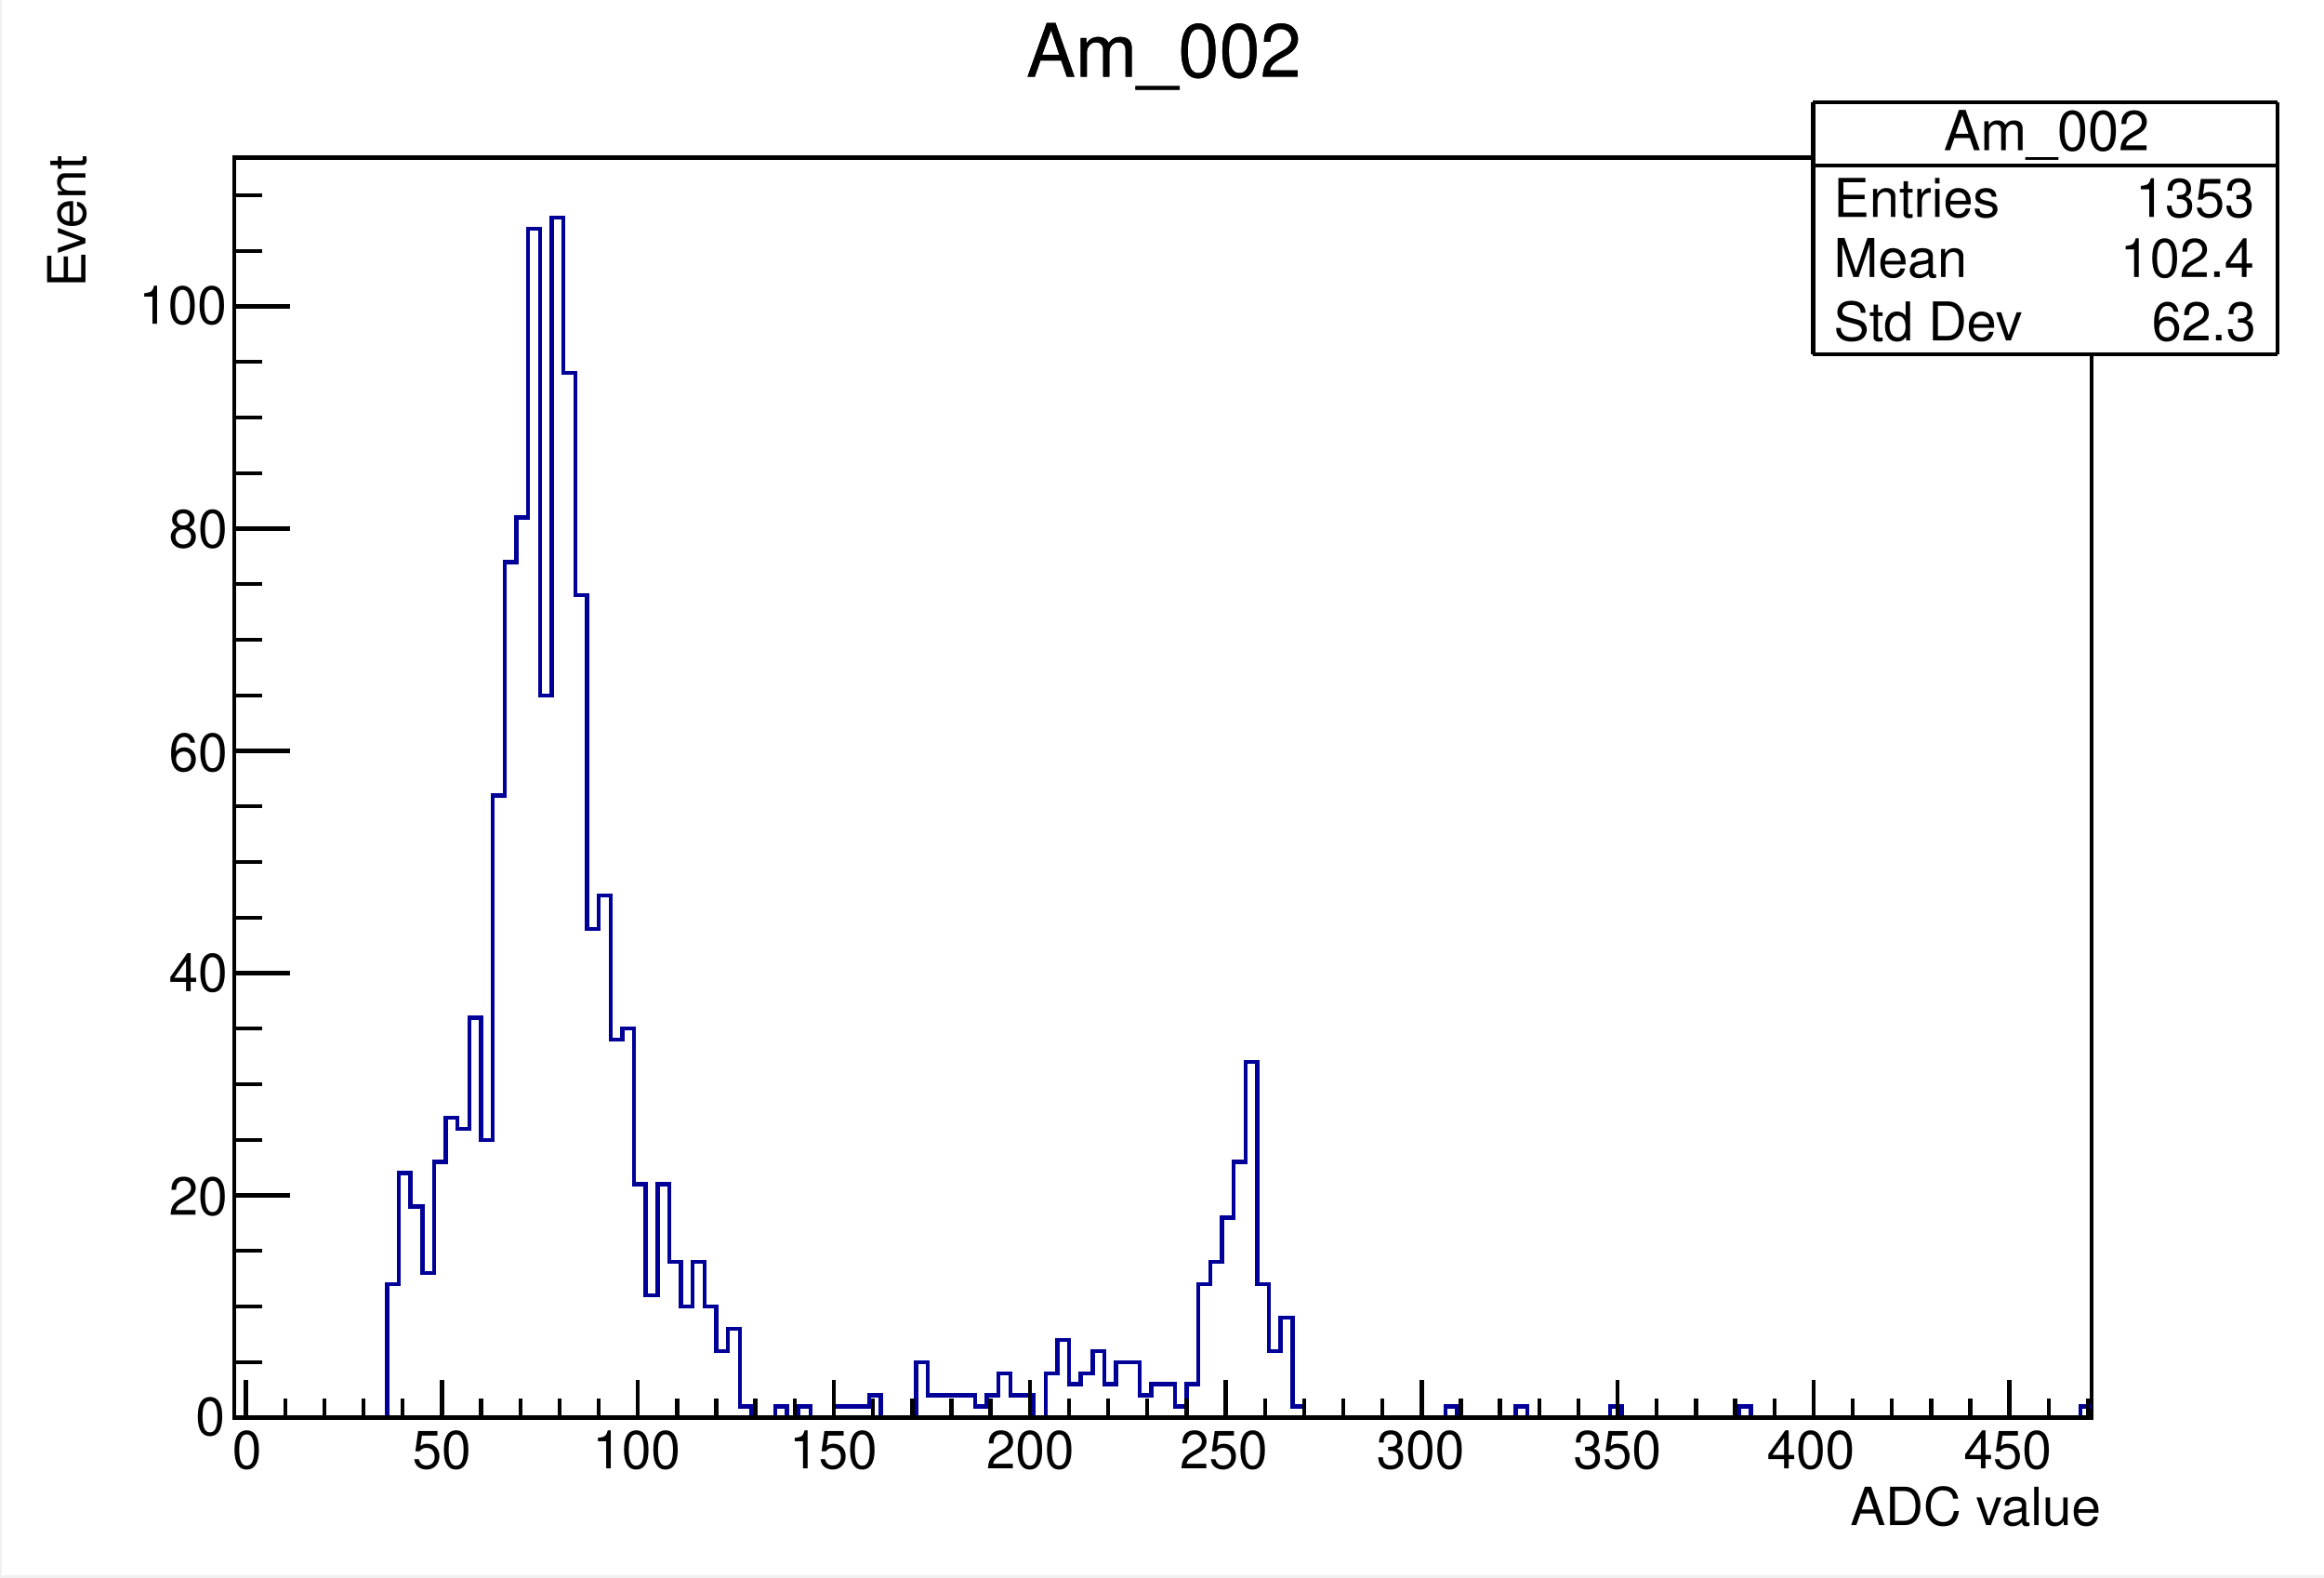
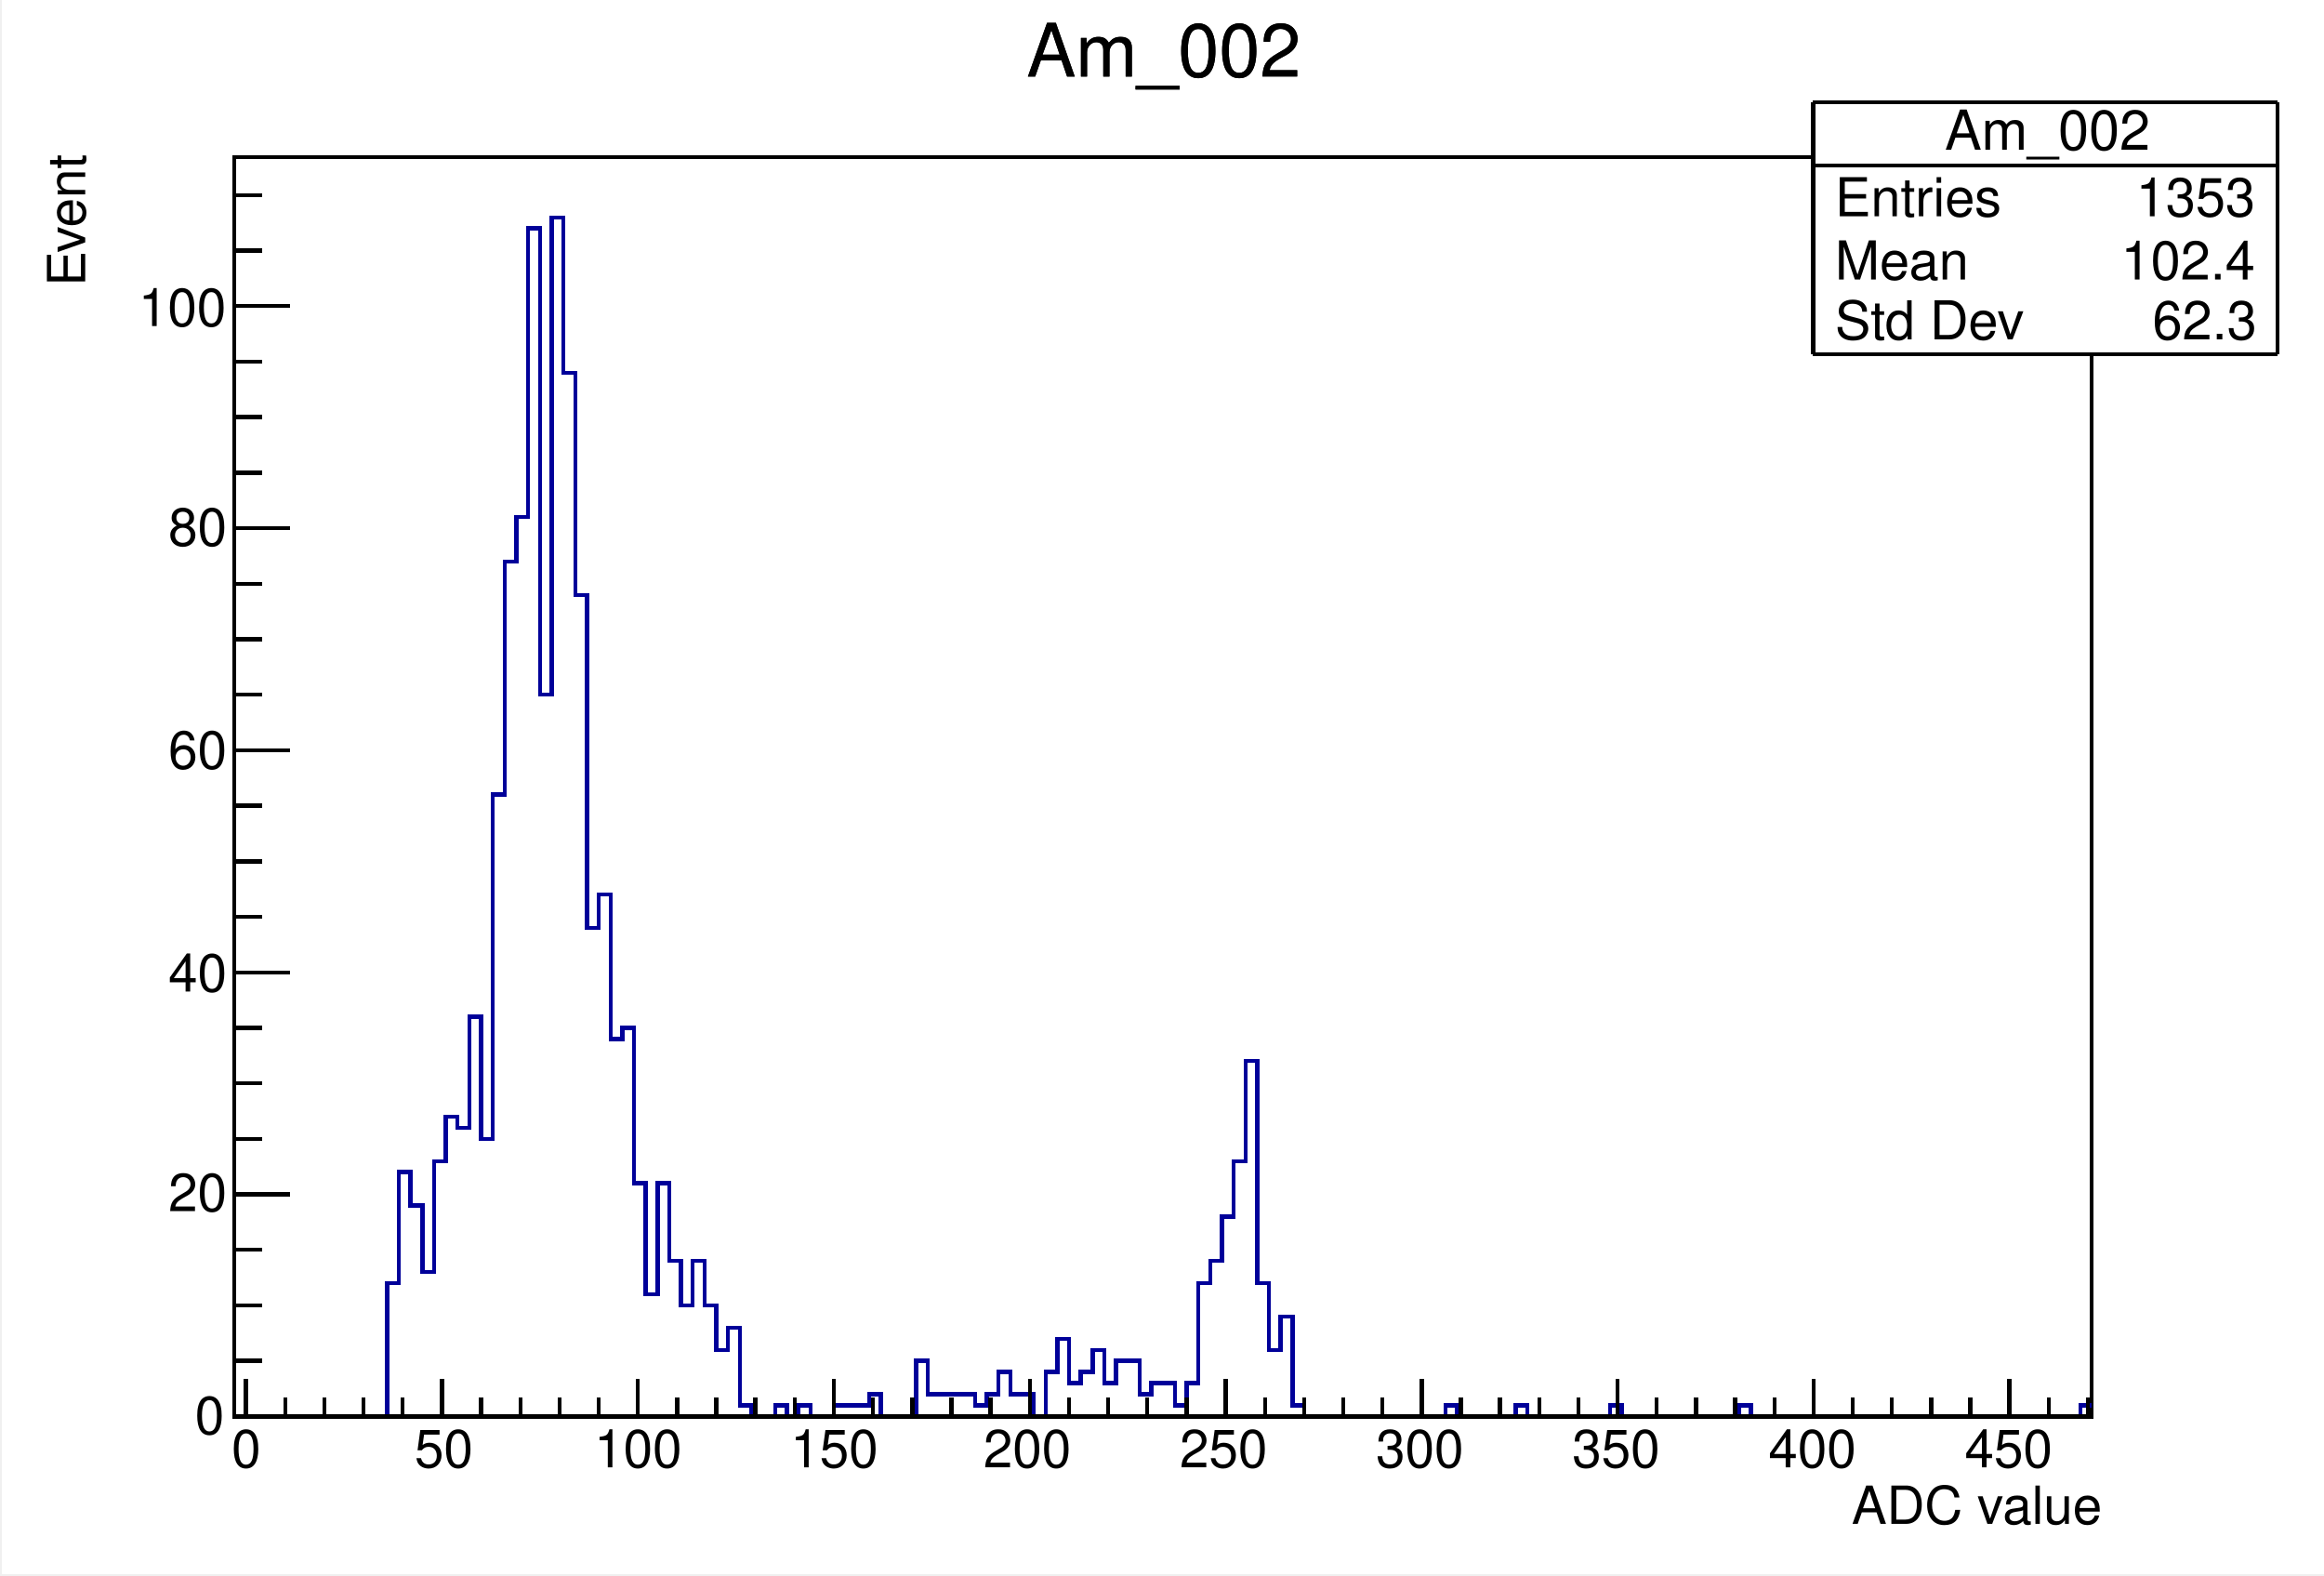
- <svg xmlns="http://www.w3.org/2000/svg" width="567.429" height="384.969" viewBox="0 0 567.429 384.969" shape-rendering="crispEdges">
+ <svg xmlns="http://www.w3.org/2000/svg" width="567.429" height="384.68" viewBox="0 0 567.429 384.68" shape-rendering="crispEdges">
  <defs>
</defs>
-   <rect x="0.5" y="0" width="566.929" height="384.469" fill="white" />
-   <rect x="57.193" y="38.447" width="453.543" height="307.575" fill="white" />
-   <rect x="57.193" y="38.447" width="453.543" height="307.575" fill="none" stroke="black" />
-   <path d="M57.193,346.022h 37.317v -32.548h 2.871v -27.123h 2.871v 8.137h 2.871v 16.274h 2.871v -27.123h 2.871v -10.849h 2.871v 2.712h 2.871v -27.123h 2.871v 29.835h 2.871v -84.081h 2.871v -56.958h 2.871v -10.849h  2.871v -70.52h 2.871v 113.917h 2.871v -116.629h 2.871v 37.972h 2.871v 54.246h 2.871v 81.369h 2.871v -8.137h 2.871v 35.26h 2.871v -2.712h 2.871v 37.972h 2.871v 27.123h 2.871v -27.123h 2.871v 18.986h 2.871v  10.849h 2.871v -10.849h 2.871v 10.849h 2.871v 10.849h 2.871v -5.425h 2.871v 18.986h 2.871v 2.712h 5.741v -2.712h 2.871v 2.712h 2.871v -2.712h 2.871v 2.712h 5.741v -2.712h 8.612v -2.712h 2.871v 5.425h  8.612v -13.562h 2.871v 8.137h 11.482v 2.712h 2.871v -2.712h 2.871v -5.425h 2.871v 5.425h 5.741v 5.425h 2.871v -10.849h 2.871v -8.137h 2.871v 10.849h 2.871v -2.712h 2.871v -5.425h 2.871v 8.137h 2.871v  -5.425h 5.741v 8.137h 2.871v -2.712h 5.741v 5.425h 2.871v -5.425h 2.871v -24.411h 2.871v -5.425h 2.871v -10.849h 2.871v -13.562h 2.871v -24.411h 2.871v 54.246h 2.871v 16.274h 2.871v -8.137h 2.871v  21.698h 2.871v 2.712h 34.446v -2.712h 2.871v 2.712h 14.353v -2.712h 2.871v 2.712h 20.094v -2.712h 2.871v 2.712h 28.705v -2.712h 2.871v 2.712h 80.375v -2.712h 2.871" fill="none" stroke="#000099" />
-   <path d="M57.193,346.022h 453.543" fill="none" stroke="black" />
-   <path d="M60.063,336.795v 9.227" fill="none" stroke="black" />
-   <path d="M69.632,341.409v 4.614" fill="none" stroke="black" />
-   <path d="M79.2,341.409v 4.614" fill="none" stroke="black" />
-   <path d="M88.769,341.409v 4.614" fill="none" stroke="black" />
-   <path d="M98.337,341.409v 4.614" fill="none" stroke="black" />
-   <path d="M107.906,336.795v 9.227" fill="none" stroke="black" />
-   <path d="M117.474,341.409v 4.614" fill="none" stroke="black" />
-   <path d="M127.042,341.409v 4.614" fill="none" stroke="black" />
-   <path d="M136.611,341.409v 4.614" fill="none" stroke="black" />
-   <path d="M146.179,341.409v 4.614" fill="none" stroke="black" />
-   <path d="M155.748,336.795v 9.227" fill="none" stroke="black" />
-   <path d="M165.316,341.409v 4.614" fill="none" stroke="black" />
-   <path d="M174.885,341.409v 4.614" fill="none" stroke="black" />
-   <path d="M184.453,341.409v 4.614" fill="none" stroke="black" />
-   <path d="M194.021,341.409v 4.614" fill="none" stroke="black" />
-   <path d="M203.59,336.795v 9.227" fill="none" stroke="black" />
-   <path d="M213.158,341.409v 4.614" fill="none" stroke="black" />
-   <path d="M222.727,341.409v 4.614" fill="none" stroke="black" />
-   <path d="M232.295,341.409v 4.614" fill="none" stroke="black" />
-   <path d="M241.863,341.409v 4.614" fill="none" stroke="black" />
-   <path d="M251.432,336.795v 9.227" fill="none" stroke="black" />
-   <path d="M261,341.409v 4.614" fill="none" stroke="black" />
-   <path d="M270.569,341.409v 4.614" fill="none" stroke="black" />
-   <path d="M280.137,341.409v 4.614" fill="none" stroke="black" />
-   <path d="M289.706,341.409v 4.614" fill="none" stroke="black" />
-   <path d="M299.274,336.795v 9.227" fill="none" stroke="black" />
-   <path d="M308.842,341.409v 4.614" fill="none" stroke="black" />
-   <path d="M318.411,341.409v 4.614" fill="none" stroke="black" />
-   <path d="M327.979,341.409v 4.614" fill="none" stroke="black" />
-   <path d="M337.548,341.409v 4.614" fill="none" stroke="black" />
-   <path d="M347.116,336.795v 9.227" fill="none" stroke="black" />
-   <path d="M356.685,341.409v 4.614" fill="none" stroke="black" />
-   <path d="M366.253,341.409v 4.614" fill="none" stroke="black" />
-   <path d="M375.821,341.409v 4.614" fill="none" stroke="black" />
-   <path d="M385.39,341.409v 4.614" fill="none" stroke="black" />
-   <path d="M394.958,336.795v 9.227" fill="none" stroke="black" />
-   <path d="M404.527,341.409v 4.614" fill="none" stroke="black" />
-   <path d="M414.095,341.409v 4.614" fill="none" stroke="black" />
-   <path d="M423.664,341.409v 4.614" fill="none" stroke="black" />
-   <path d="M433.232,341.409v 4.614" fill="none" stroke="black" />
-   <path d="M442.8,336.795v 9.227" fill="none" stroke="black" />
-   <path d="M452.369,341.409v 4.614" fill="none" stroke="black" />
-   <path d="M461.937,341.409v 4.614" fill="none" stroke="black" />
-   <path d="M471.506,341.409v 4.614" fill="none" stroke="black" />
-   <path d="M481.074,341.409v 4.614" fill="none" stroke="black" />
-   <path d="M490.643,336.795v 9.227" fill="none" stroke="black" />
-   <path d="M60.063,336.795v 9.227" fill="none" stroke="black" />
-   <path d="M490.643,336.795v 9.227" fill="none" stroke="black" />
-   <path d="M500.211,341.409v 4.614" fill="none" stroke="black" />
-   <path d="M509.779,341.409v 4.614" fill="none" stroke="black" />
-   <text xml:space="preserve" x="56.704" y="358.403" fill="black" font-size="12.845" font-family="Helvetica">0</text>
-   <text xml:space="preserve" x="100.69" y="358.403" fill="black" font-size="12.845" font-family="Helvetica">50</text>
-   <text xml:space="preserve" x="144.676" y="358.403" fill="black" font-size="12.845" font-family="Helvetica">100</text>
-   <text xml:space="preserve" x="192.735" y="358.403" fill="black" font-size="12.845" font-family="Helvetica">150</text>
-   <text xml:space="preserve" x="240.793" y="358.403" fill="black" font-size="12.845" font-family="Helvetica">200</text>
-   <text xml:space="preserve" x="288.037" y="358.403" fill="black" font-size="12.845" font-family="Helvetica">250</text>
-   <text xml:space="preserve" x="336.096" y="358.403" fill="black" font-size="12.845" font-family="Helvetica">300</text>
-   <text xml:space="preserve" x="384.155" y="358.403" fill="black" font-size="12.845" font-family="Helvetica">350</text>
-   <text xml:space="preserve" x="431.399" y="358.403" fill="black" font-size="12.845" font-family="Helvetica">400</text>
-   <text xml:space="preserve" x="479.457" y="358.403" fill="black" font-size="12.845" font-family="Helvetica">450</text>
-   <text xml:space="preserve" x="451.763" y="372.251" fill="black" font-size="12.845" font-family="Helvetica">ADC value</text>
-   <path d="M57.193,346.022v -307.575" fill="none" stroke="black" />
-   <path d="M70.799,346.022h -13.606" fill="none" stroke="black" />
-   <path d="M63.996,332.461h -6.803" fill="none" stroke="black" />
-   <path d="M63.996,318.899h -6.803" fill="none" stroke="black" />
-   <path d="M63.996,305.338h -6.803" fill="none" stroke="black" />
-   <path d="M70.799,291.776h -13.606" fill="none" stroke="black" />
-   <path d="M63.996,278.215h -6.803" fill="none" stroke="black" />
-   <path d="M63.996,264.653h -6.803" fill="none" stroke="black" />
-   <path d="M63.996,251.092h -6.803" fill="none" stroke="black" />
-   <path d="M70.799,237.53h -13.606" fill="none" stroke="black" />
-   <path d="M63.996,223.969h -6.803" fill="none" stroke="black" />
-   <path d="M63.996,210.407h -6.803" fill="none" stroke="black" />
-   <path d="M63.996,196.846h -6.803" fill="none" stroke="black" />
-   <path d="M70.799,183.284h -13.606" fill="none" stroke="black" />
-   <path d="M63.996,169.722h -6.803" fill="none" stroke="black" />
-   <path d="M63.996,156.161h -6.803" fill="none" stroke="black" />
-   <path d="M63.996,142.599h -6.803" fill="none" stroke="black" />
-   <path d="M70.799,129.038h -13.606" fill="none" stroke="black" />
-   <path d="M63.996,115.476h -6.803" fill="none" stroke="black" />
-   <path d="M63.996,101.915h -6.803" fill="none" stroke="black" />
-   <path d="M63.996,88.353h -6.803" fill="none" stroke="black" />
-   <path d="M70.799,74.792h -13.606" fill="none" stroke="black" />
-   <path d="M70.799,74.792h -13.606" fill="none" stroke="black" />
-   <path d="M63.996,61.23h -6.803" fill="none" stroke="black" />
-   <path d="M63.996,47.669h -6.803" fill="none" stroke="black" />
-   <text xml:space="preserve" x="47.744" y="350.258" fill="black" font-size="12.845" font-family="Helvetica">0</text>
-   <text xml:space="preserve" x="41.228" y="296.497" fill="black" font-size="12.845" font-family="Helvetica">20</text>
-   <text xml:space="preserve" x="41.228" y="241.922" fill="black" font-size="12.845" font-family="Helvetica">40</text>
-   <text xml:space="preserve" x="41.228" y="188.162" fill="black" font-size="12.845" font-family="Helvetica">60</text>
-   <text xml:space="preserve" x="41.228" y="133.587" fill="black" font-size="12.845" font-family="Helvetica">80</text>
-   <text xml:space="preserve" x="33.897" y="79.012" fill="black" font-size="12.845" font-family="Helvetica">100</text>
-   <g transform="rotate(-90,20.8638,70.0516)">
-     <text xml:space="preserve" x="20.864" y="70.052" fill="black" font-size="12.845" font-family="Helvetica">Event</text>
+   <rect x="0.5" y="0" width="566.929" height="384.18" fill="white" />
+   <rect x="57.193" y="38.418" width="453.543" height="307.344" fill="white" />
+   <rect x="57.193" y="38.418" width="453.543" height="307.344" fill="none" stroke="black" />
+   <path d="M57.193,345.762h 37.317v -32.523h 2.871v -27.103h 2.871v 8.131h 2.871v 16.262h 2.871v -27.103h 2.871v -10.841h 2.871v 2.71h 2.871v -27.103h 2.871v 29.813h 2.871v -84.018h 2.871v -56.916h 2.871v -10.841h  2.871v -70.467h 2.871v 113.831h 2.871v -116.541h 2.871v 37.944h 2.871v 54.205h 2.871v 81.308h 2.871v -8.131h 2.871v 35.233h 2.871v -2.71h 2.871v 37.944h 2.871v 27.103h 2.871v -27.103h 2.871v 18.972h 2.871v  10.841h 2.871v -10.841h 2.871v 10.841h 2.871v 10.841h 2.871v -5.421h 2.871v 18.972h 2.871v 2.71h 5.741v -2.71h 2.871v 2.71h 2.871v -2.71h 2.871v 2.71h 5.741v -2.71h 8.612v -2.71h 2.871v 5.421h  8.612v -13.551h 2.871v 8.131h 11.482v 2.71h 2.871v -2.71h 2.871v -5.421h 2.871v 5.421h 5.741v 5.421h 2.871v -10.841h 2.871v -8.131h 2.871v 10.841h 2.871v -2.71h 2.871v -5.421h 2.871v 8.131h 2.871v  -5.421h 5.741v 8.131h 2.871v -2.71h 5.741v 5.421h 2.871v -5.421h 2.871v -24.392h 2.871v -5.421h 2.871v -10.841h 2.871v -13.551h 2.871v -24.392h 2.871v 54.205h 2.871v 16.262h 2.871v -8.131h 2.871v  21.682h 2.871v 2.71h 34.446v -2.71h 2.871v 2.71h 14.353v -2.71h 2.871v 2.71h 20.094v -2.71h 2.871v 2.71h 28.705v -2.71h 2.871v 2.71h 80.375v -2.71h 2.871" fill="none" stroke="#000099" />
+   <path d="M57.193,345.762h 453.543" fill="none" stroke="black" />
+   <path d="M60.063,336.541v 9.22" fill="none" stroke="black" />
+   <path d="M69.632,341.152v 4.61" fill="none" stroke="black" />
+   <path d="M79.2,341.152v 4.61" fill="none" stroke="black" />
+   <path d="M88.769,341.152v 4.61" fill="none" stroke="black" />
+   <path d="M98.337,341.152v 4.61" fill="none" stroke="black" />
+   <path d="M107.906,336.541v 9.22" fill="none" stroke="black" />
+   <path d="M117.474,341.152v 4.61" fill="none" stroke="black" />
+   <path d="M127.042,341.152v 4.61" fill="none" stroke="black" />
+   <path d="M136.611,341.152v 4.61" fill="none" stroke="black" />
+   <path d="M146.179,341.152v 4.61" fill="none" stroke="black" />
+   <path d="M155.748,336.541v 9.22" fill="none" stroke="black" />
+   <path d="M165.316,341.152v 4.61" fill="none" stroke="black" />
+   <path d="M174.885,341.152v 4.61" fill="none" stroke="black" />
+   <path d="M184.453,341.152v 4.61" fill="none" stroke="black" />
+   <path d="M194.021,341.152v 4.61" fill="none" stroke="black" />
+   <path d="M203.59,336.541v 9.22" fill="none" stroke="black" />
+   <path d="M213.158,341.152v 4.61" fill="none" stroke="black" />
+   <path d="M222.727,341.152v 4.61" fill="none" stroke="black" />
+   <path d="M232.295,341.152v 4.61" fill="none" stroke="black" />
+   <path d="M241.863,341.152v 4.61" fill="none" stroke="black" />
+   <path d="M251.432,336.541v 9.22" fill="none" stroke="black" />
+   <path d="M261,341.152v 4.61" fill="none" stroke="black" />
+   <path d="M270.569,341.152v 4.61" fill="none" stroke="black" />
+   <path d="M280.137,341.152v 4.61" fill="none" stroke="black" />
+   <path d="M289.706,341.152v 4.61" fill="none" stroke="black" />
+   <path d="M299.274,336.541v 9.22" fill="none" stroke="black" />
+   <path d="M308.842,341.152v 4.61" fill="none" stroke="black" />
+   <path d="M318.411,341.152v 4.61" fill="none" stroke="black" />
+   <path d="M327.979,341.152v 4.61" fill="none" stroke="black" />
+   <path d="M337.548,341.152v 4.61" fill="none" stroke="black" />
+   <path d="M347.116,336.541v 9.22" fill="none" stroke="black" />
+   <path d="M356.685,341.152v 4.61" fill="none" stroke="black" />
+   <path d="M366.253,341.152v 4.61" fill="none" stroke="black" />
+   <path d="M375.821,341.152v 4.61" fill="none" stroke="black" />
+   <path d="M385.39,341.152v 4.61" fill="none" stroke="black" />
+   <path d="M394.958,336.541v 9.22" fill="none" stroke="black" />
+   <path d="M404.527,341.152v 4.61" fill="none" stroke="black" />
+   <path d="M414.095,341.152v 4.61" fill="none" stroke="black" />
+   <path d="M423.664,341.152v 4.61" fill="none" stroke="black" />
+   <path d="M433.232,341.152v 4.61" fill="none" stroke="black" />
+   <path d="M442.8,336.541v 9.22" fill="none" stroke="black" />
+   <path d="M452.369,341.152v 4.61" fill="none" stroke="black" />
+   <path d="M461.937,341.152v 4.61" fill="none" stroke="black" />
+   <path d="M471.506,341.152v 4.61" fill="none" stroke="black" />
+   <path d="M481.074,341.152v 4.61" fill="none" stroke="black" />
+   <path d="M490.643,336.541v 9.22" fill="none" stroke="black" />
+   <path d="M60.063,336.541v 9.22" fill="none" stroke="black" />
+   <path d="M490.643,336.541v 9.22" fill="none" stroke="black" />
+   <path d="M500.211,341.152v 4.61" fill="none" stroke="black" />
+   <path d="M509.779,341.152v 4.61" fill="none" stroke="black" />
+   <text xml:space="preserve" x="56.543" y="358.189" fill="black" font-size="12.836" font-family="Helvetica">0</text>
+   <text xml:space="preserve" x="101.215" y="358.189" fill="black" font-size="12.836" font-family="Helvetica">50</text>
+   <text xml:space="preserve" x="145.075" y="358.189" fill="black" font-size="12.836" font-family="Helvetica">100</text>
+   <text xml:space="preserve" x="192.996" y="358.189" fill="black" font-size="12.836" font-family="Helvetica">150</text>
+   <text xml:space="preserve" x="240.105" y="358.189" fill="black" font-size="12.836" font-family="Helvetica">200</text>
+   <text xml:space="preserve" x="288.026" y="358.189" fill="black" font-size="12.836" font-family="Helvetica">250</text>
+   <text xml:space="preserve" x="335.947" y="358.189" fill="black" font-size="12.836" font-family="Helvetica">300</text>
+   <text xml:space="preserve" x="383.868" y="358.189" fill="black" font-size="12.836" font-family="Helvetica">350</text>
+   <text xml:space="preserve" x="431.788" y="358.189" fill="black" font-size="12.836" font-family="Helvetica">400</text>
+   <text xml:space="preserve" x="479.709" y="358.189" fill="black" font-size="12.836" font-family="Helvetica">450</text>
+   <text xml:space="preserve" x="452.094" y="371.996" fill="black" font-size="12.836" font-family="Helvetica">ADC value</text>
+   <path d="M57.193,345.762v -307.344" fill="none" stroke="black" />
+   <path d="M70.799,345.762h -13.606" fill="none" stroke="black" />
+   <path d="M63.996,332.21h -6.803" fill="none" stroke="black" />
+   <path d="M63.996,318.659h -6.803" fill="none" stroke="black" />
+   <path d="M63.996,305.108h -6.803" fill="none" stroke="black" />
+   <path d="M70.799,291.557h -13.606" fill="none" stroke="black" />
+   <path d="M63.996,278.005h -6.803" fill="none" stroke="black" />
+   <path d="M63.996,264.454h -6.803" fill="none" stroke="black" />
+   <path d="M63.996,250.903h -6.803" fill="none" stroke="black" />
+   <path d="M70.799,237.351h -13.606" fill="none" stroke="black" />
+   <path d="M63.996,223.8h -6.803" fill="none" stroke="black" />
+   <path d="M63.996,210.249h -6.803" fill="none" stroke="black" />
+   <path d="M63.996,196.697h -6.803" fill="none" stroke="black" />
+   <path d="M70.799,183.146h -13.606" fill="none" stroke="black" />
+   <path d="M63.996,169.595h -6.803" fill="none" stroke="black" />
+   <path d="M63.996,156.043h -6.803" fill="none" stroke="black" />
+   <path d="M63.996,142.492h -6.803" fill="none" stroke="black" />
+   <path d="M70.799,128.941h -13.606" fill="none" stroke="black" />
+   <path d="M63.996,115.389h -6.803" fill="none" stroke="black" />
+   <path d="M63.996,101.838h -6.803" fill="none" stroke="black" />
+   <path d="M63.996,88.287h -6.803" fill="none" stroke="black" />
+   <path d="M70.799,74.736h -13.606" fill="none" stroke="black" />
+   <path d="M70.799,74.736h -13.606" fill="none" stroke="black" />
+   <path d="M63.996,61.184h -6.803" fill="none" stroke="black" />
+   <path d="M63.996,47.633h -6.803" fill="none" stroke="black" />
+   <text xml:space="preserve" x="47.609" y="350.067" fill="black" font-size="12.836" font-family="Helvetica">0</text>
+   <text xml:space="preserve" x="41.111" y="295.648" fill="black" font-size="12.836" font-family="Helvetica">20</text>
+   <text xml:space="preserve" x="41.111" y="242.041" fill="black" font-size="12.836" font-family="Helvetica">40</text>
+   <text xml:space="preserve" x="41.111" y="187.623" fill="black" font-size="12.836" font-family="Helvetica">60</text>
+   <text xml:space="preserve" x="41.111" y="133.204" fill="black" font-size="12.836" font-family="Helvetica">80</text>
+   <text xml:space="preserve" x="33.801" y="79.597" fill="black" font-size="12.836" font-family="Helvetica">100</text>
+   <g transform="rotate(-90,20.8055,69.8509)">
+     <text xml:space="preserve" x="20.805" y="69.851" fill="black" font-size="12.836" font-family="Helvetica">Event</text>
  </g>
-   <text xml:space="preserve" x="250.568" y="18.735" fill="black" font-size="18.032" font-family="Helvetica">Am_002</text>
-   <rect x="442.705" y="24.991" width="113.386" height="61.515" fill="white" />
-   <path d="M442.705,86.506h 113.386" fill="none" stroke="black" />
-   <path d="M556.091,86.506v -61.515" fill="none" stroke="black" />
-   <path d="M556.091,24.991h -113.386" fill="none" stroke="black" />
-   <path d="M442.705,24.991v 61.515" fill="none" stroke="black" />
-   <text xml:space="preserve" x="474.57" y="36.655" fill="black" font-size="13.48" font-family="Helvetica">Am_002</text>
-   <path d="M442.705,40.369h 113.386" fill="none" stroke="black" />
-   <text xml:space="preserve" x="447.69" y="52.946" fill="black" font-size="13.065" font-family="Helvetica">Entries </text>
-   <text xml:space="preserve" x="517.741" y="52.946" fill="black" font-size="13.065" font-family="Helvetica"> 1353</text>
-   <text xml:space="preserve" x="447.69" y="67.608" fill="black" font-size="13.065" font-family="Helvetica">Mean  </text>
-   <text xml:space="preserve" x="510.41" y="67.608" fill="black" font-size="13.065" font-family="Helvetica">  102.4</text>
-   <text xml:space="preserve" x="447.69" y="83.084" fill="black" font-size="13.065" font-family="Helvetica">Std Dev   </text>
-   <text xml:space="preserve" x="514.483" y="83.084" fill="black" font-size="13.065" font-family="Helvetica">   62.3</text>
-   <text xml:space="preserve" x="250.568" y="18.735" fill="black" font-size="18.032" font-family="Helvetica">Am_002</text>
+   <text xml:space="preserve" x="250.664" y="18.681" fill="black" font-size="17.981" font-family="Helvetica">Am_002</text>
+   <rect x="442.705" y="24.972" width="113.386" height="61.469" fill="white" />
+   <path d="M442.705,86.441h 113.386" fill="none" stroke="black" />
+   <path d="M556.091,86.441v -61.469" fill="none" stroke="black" />
+   <path d="M556.091,24.972h -113.386" fill="none" stroke="black" />
+   <path d="M442.705,24.972v 61.469" fill="none" stroke="black" />
+   <text xml:space="preserve" x="474.836" y="36.55" fill="black" font-size="13.47" font-family="Helvetica">Am_002</text>
+   <path d="M442.705,40.339h 113.386" fill="none" stroke="black" />
+   <text xml:space="preserve" x="448.033" y="52.794" fill="black" font-size="13.088" font-family="Helvetica">Entries </text>
+   <text xml:space="preserve" x="517.884" y="52.794" fill="black" font-size="13.088" font-family="Helvetica"> 1353</text>
+   <text xml:space="preserve" x="448.033" y="68.226" fill="black" font-size="13.088" font-family="Helvetica">Mean  </text>
+   <text xml:space="preserve" x="510.574" y="68.226" fill="black" font-size="13.088" font-family="Helvetica">  102.4</text>
+   <text xml:space="preserve" x="448.033" y="82.846" fill="black" font-size="13.088" font-family="Helvetica">Std Dev   </text>
+   <text xml:space="preserve" x="514.635" y="82.846" fill="black" font-size="13.088" font-family="Helvetica">   62.3</text>
+   <text xml:space="preserve" x="250.664" y="18.681" fill="black" font-size="17.981" font-family="Helvetica">Am_002</text>
</svg>
